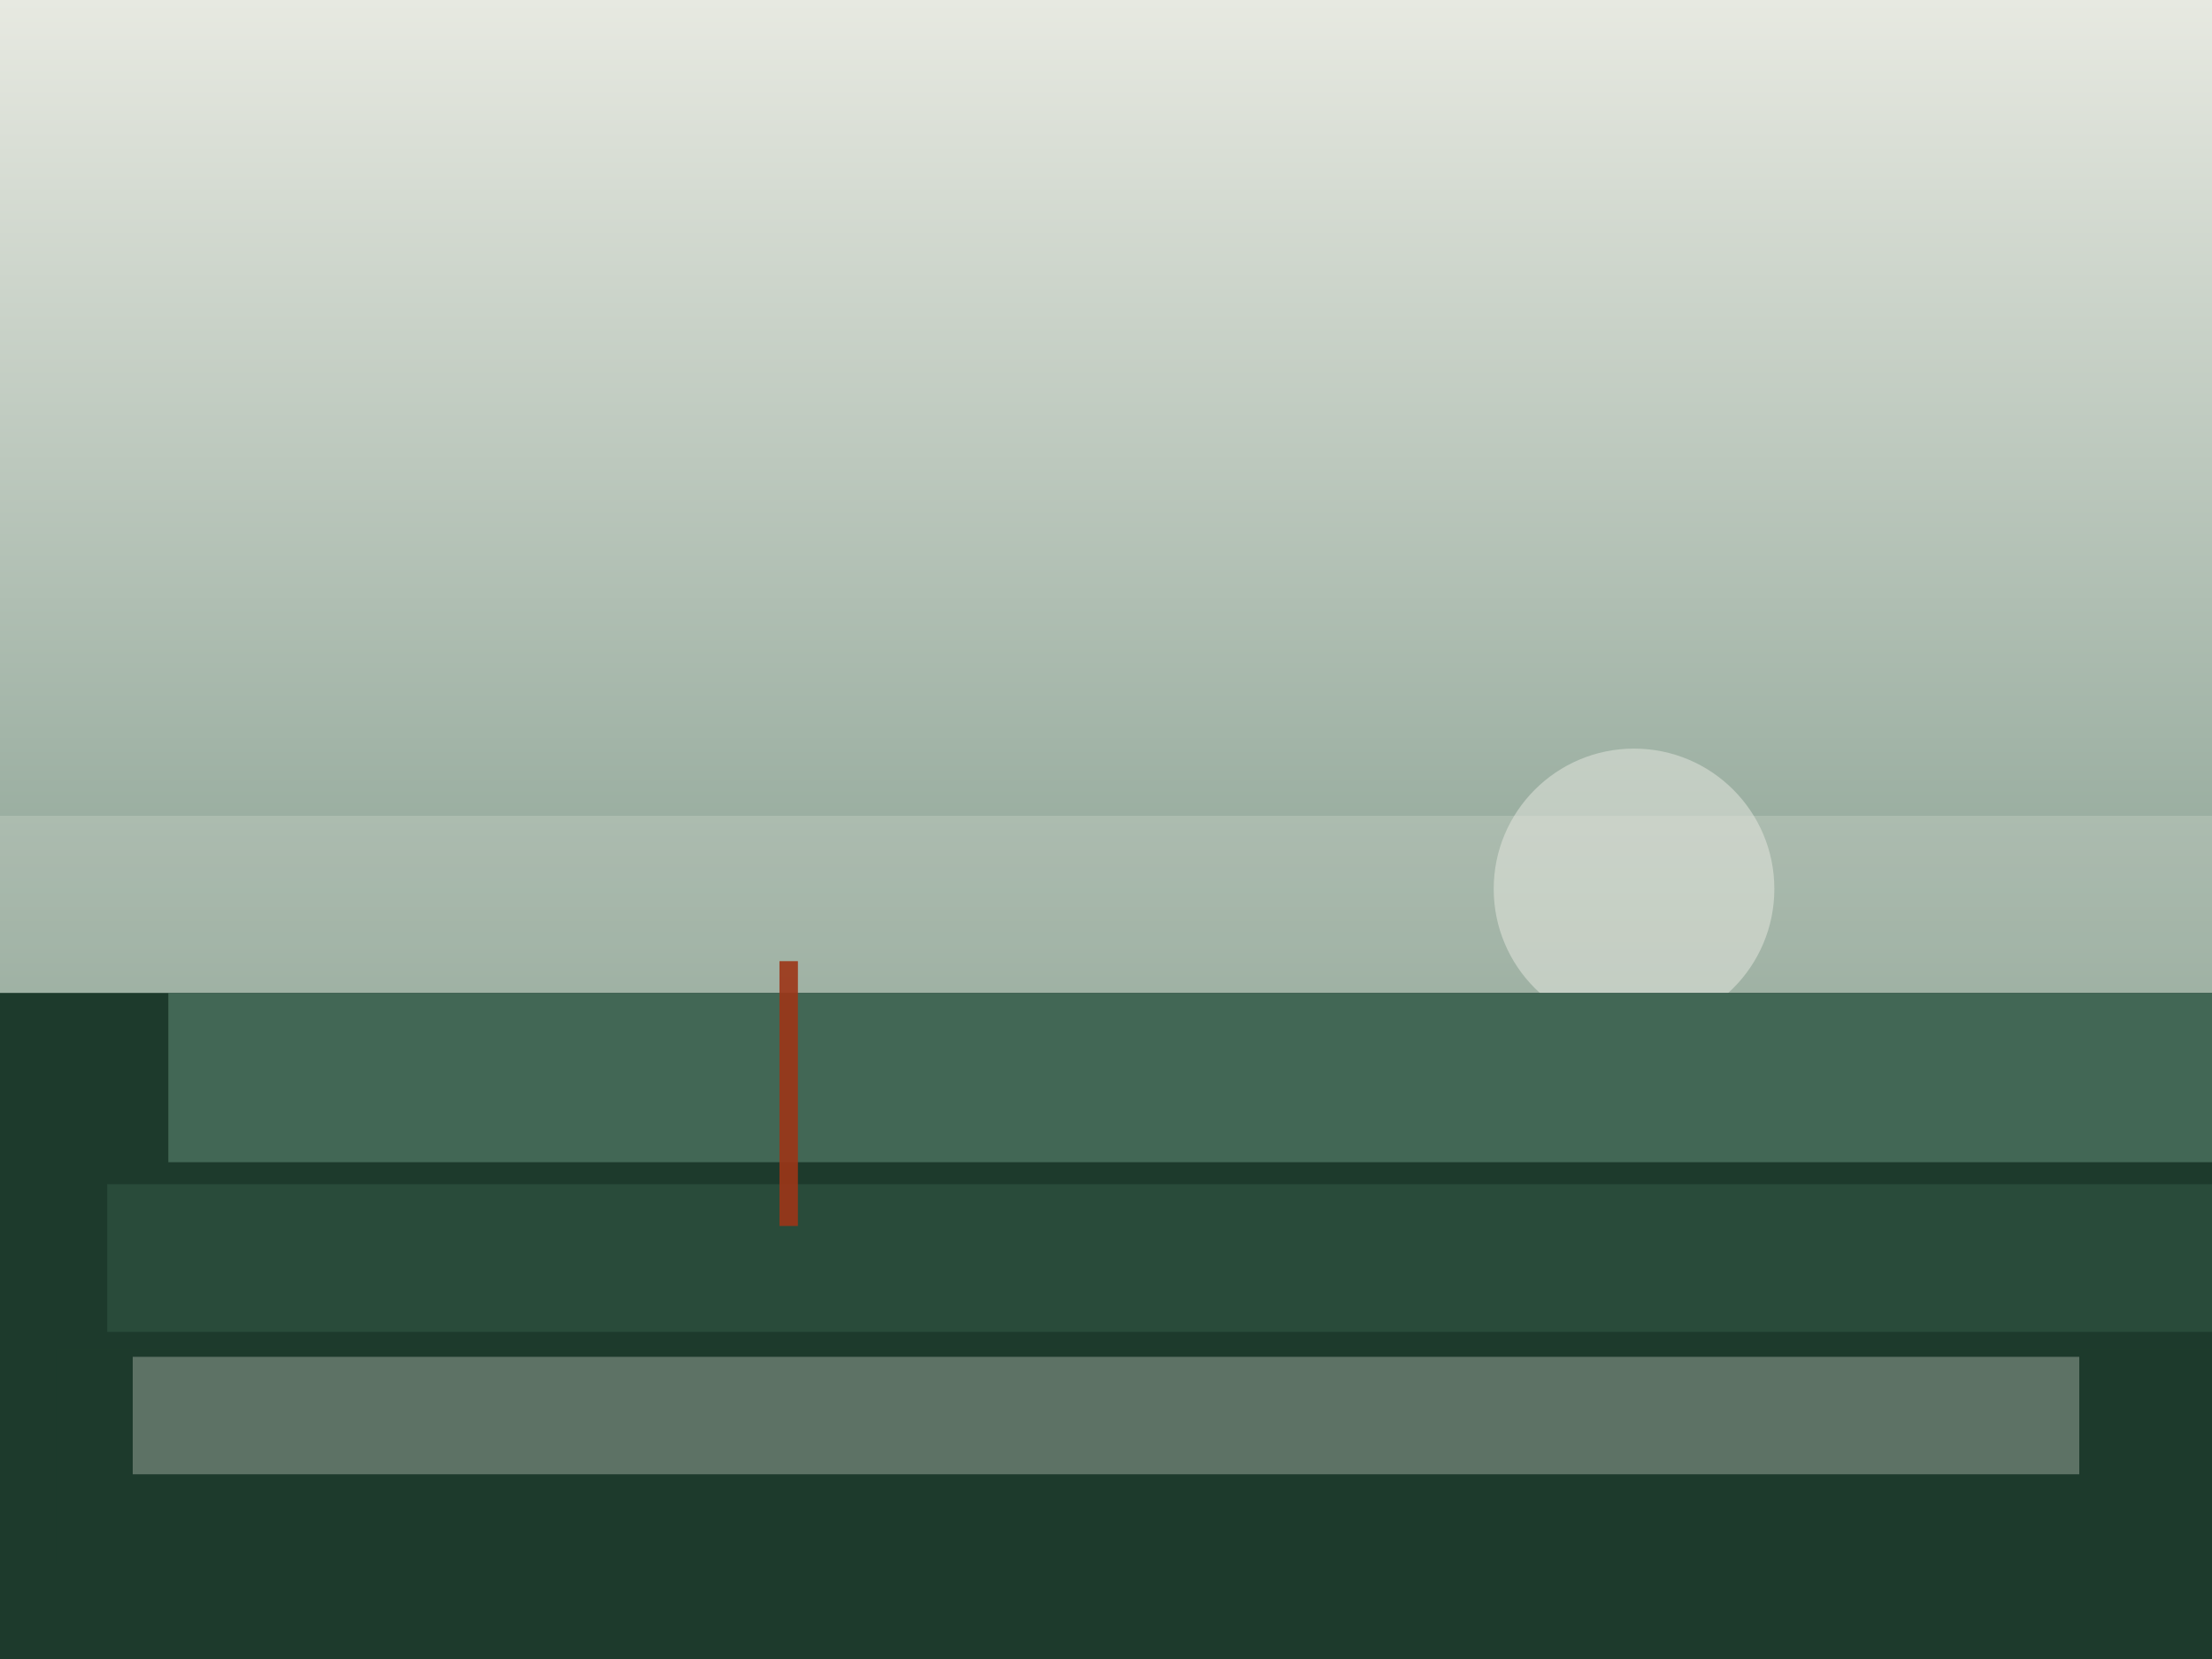
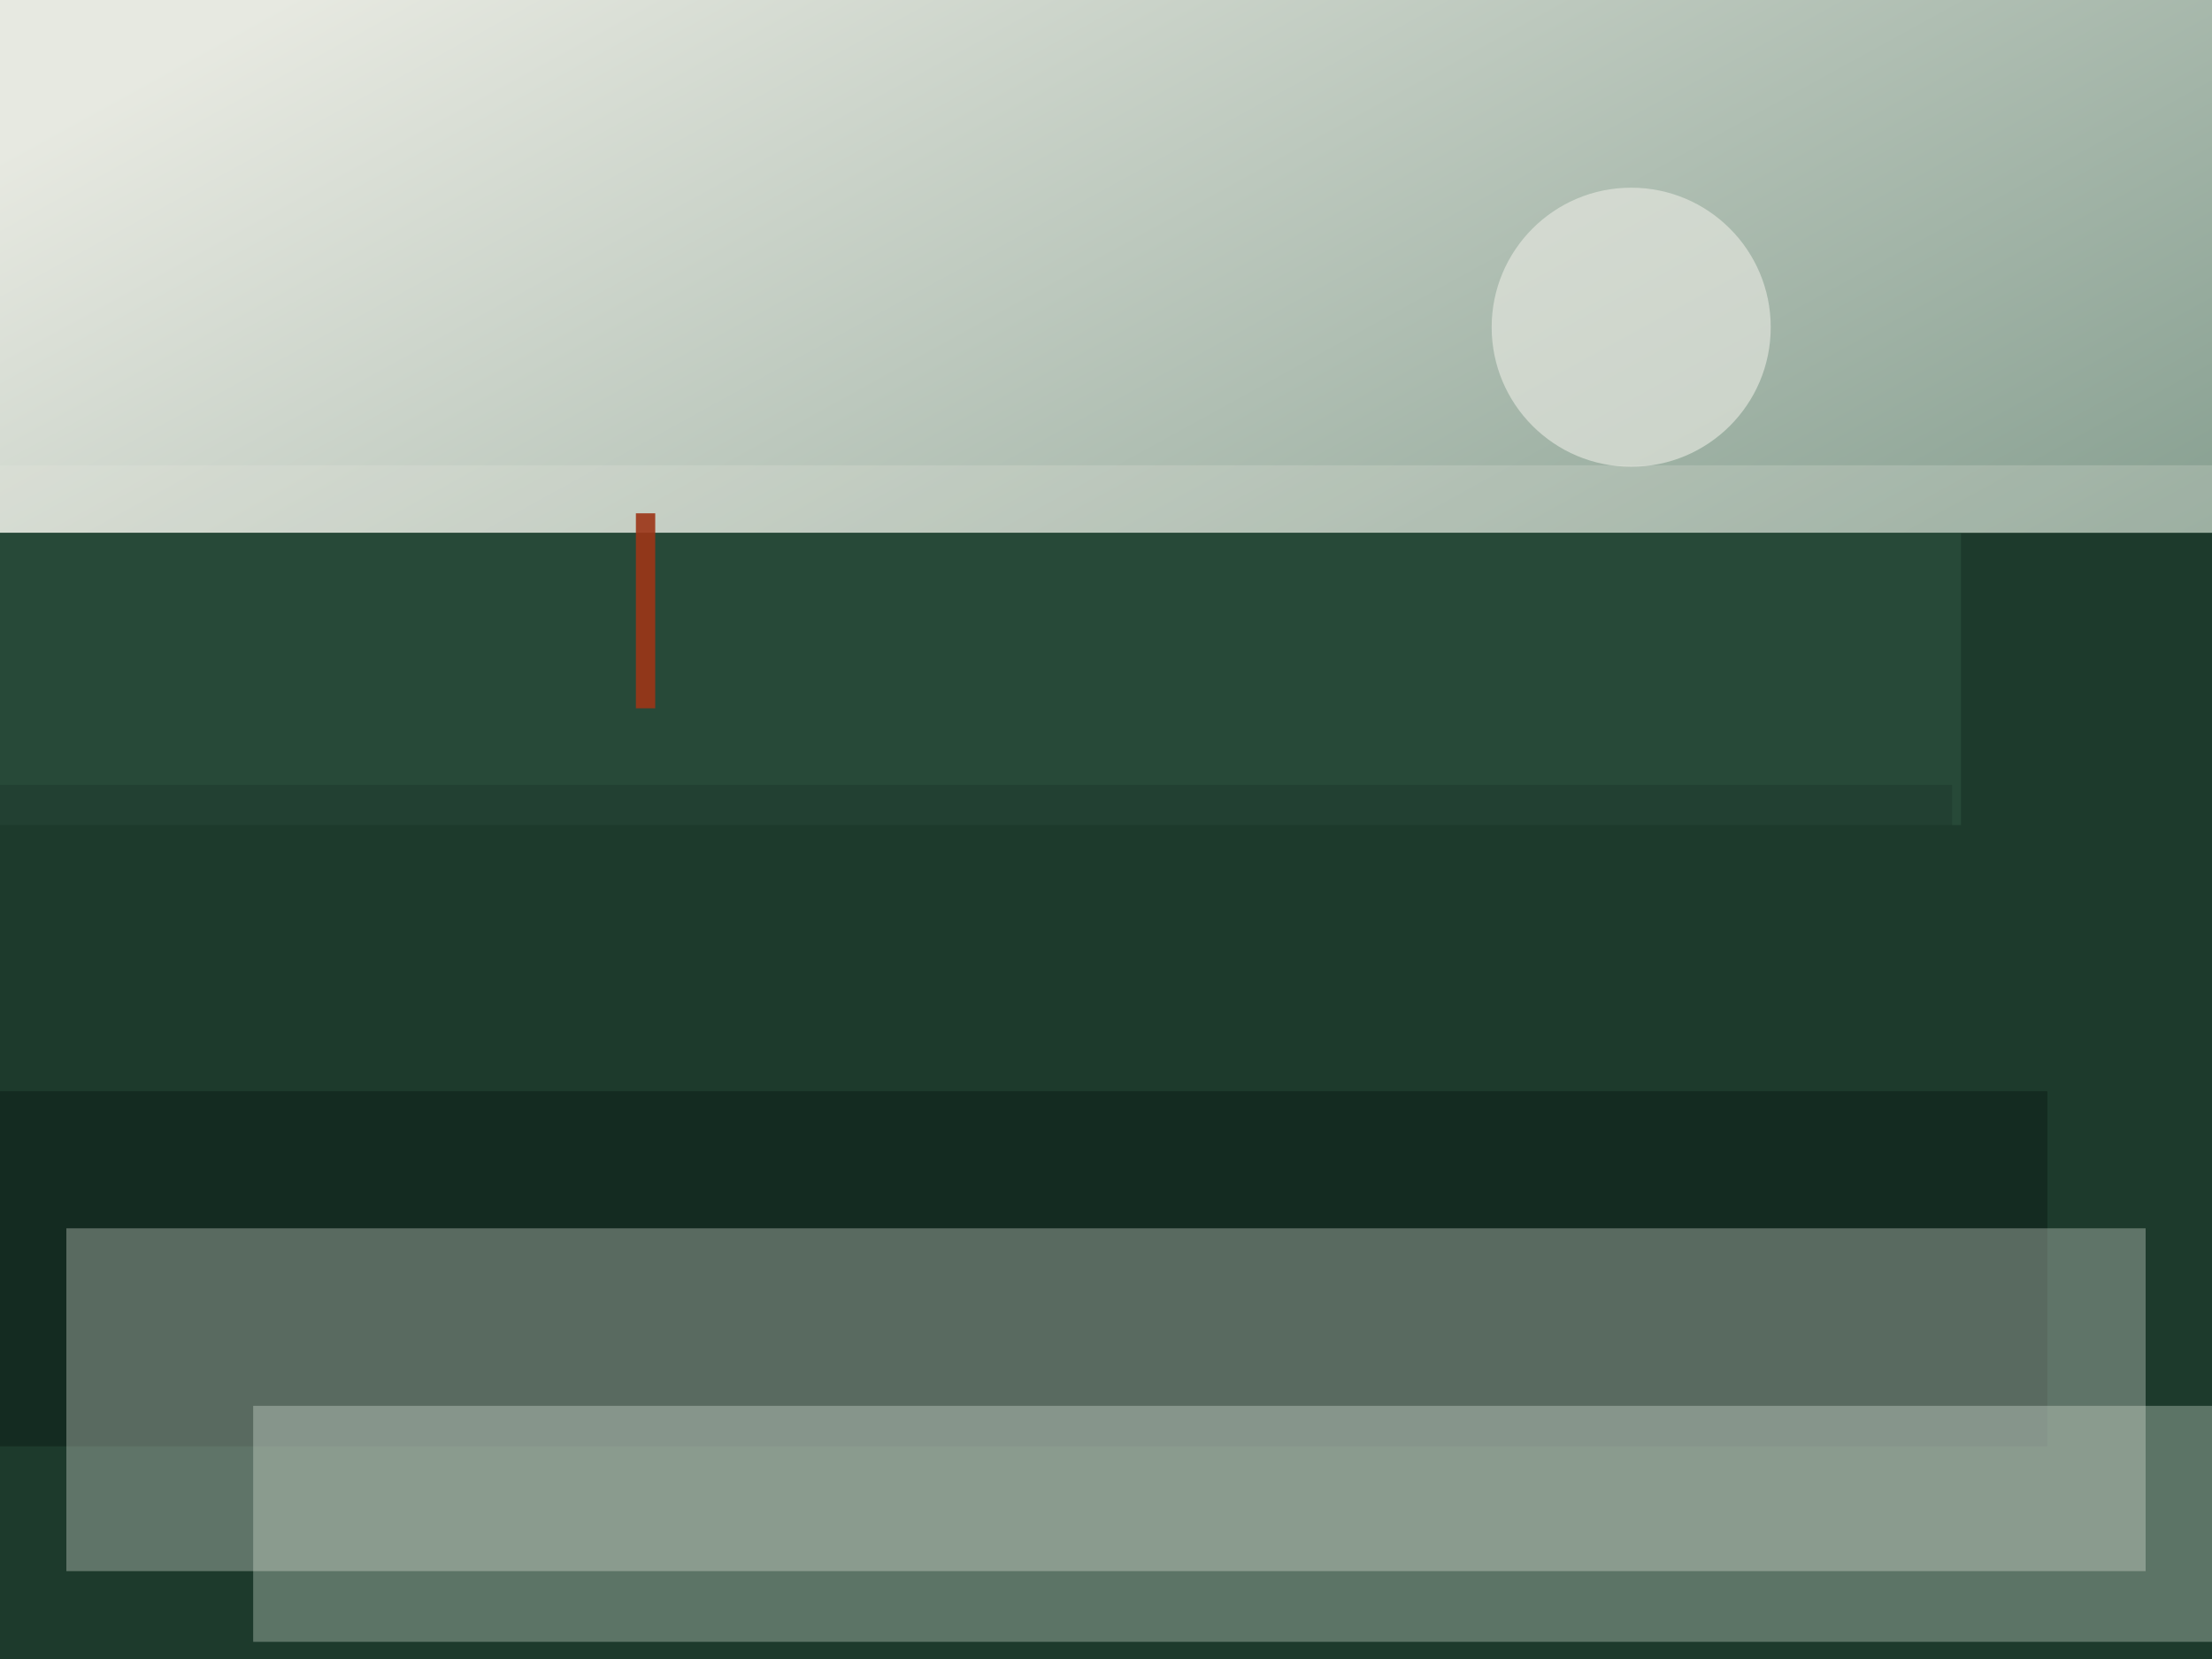
<svg xmlns="http://www.w3.org/2000/svg" viewBox="0 0 1600 1200" width="1600" height="1200" role="presentation">
  <defs>
-     <linearGradient id="g1r9u" x1="0" y1="0" x2="0" y2="1">
+     <linearGradient id="g1r9u" x1="0.13" y1="0" x2="0.87" y2="1">
      <stop offset="0" stop-color="#e7e9e1" />
      <stop offset="1" stop-color="#4d7360" />
    </linearGradient>
  </defs>
  <rect width="1600" height="1200" fill="url(#g1r9u)" />
-   <circle cx="1181.94" cy="642.98" r="101.5" fill="#e7e9e1" opacity="0.5" />
-   <rect x="0" y="590.07" width="1600" height="128.15" fill="#e7e9e1" opacity="0.22" />
-   <rect x="0" y="718.22" width="1600" height="481.78" fill="#1d3a2c" />
-   <rect x="121.76" y="718.22" width="1478.24" height="122.44" fill="#4d7360" opacity="0.78" />
-   <rect x="77.56" y="856.59" width="1522.44" height="106.81" fill="#2e5442" opacity="0.67" />
-   <rect x="40.89" y="976.16" width="1559.11" height="155.39" fill="#1d3a2c" opacity="0.83" />
-   <rect x="96" y="981.43" width="1408" height="84.96" fill="#e7e9e1" opacity="0.32" />
-   <rect x="563.81" y="695.24" width="13.34" height="191.53" fill="#9c3517" opacity="0.9" />
+   <circle cx="1179.89" cy="236.69" r="100.93" fill="#e7e9e1" opacity="0.63" />
+   <rect x="0" y="336.55" width="1600" height="48.85" fill="#e7e9e1" opacity="0.22" />
+   <rect x="0" y="385.4" width="1600" height="814.6" fill="#1d3a2c" />
+   <rect x="0" y="385.4" width="1418.43" height="211.4" fill="#2e5442" opacity="0.58" />
+   <rect x="0" y="567.71" width="1412.03" height="187.3" fill="#1d3a2c" opacity="0.54" />
+   <rect x="0" y="789.29" width="1480.9" height="256.87" fill="#12261d" opacity="0.78" />
+   <rect x="183.13" y="1016.88" width="1416.87" height="170.7" fill="#9db0a3" opacity="0.49" />
+   <rect x="48" y="888.48" width="1504" height="247.97" fill="#e7e9e1" opacity="0.33" />
+   <rect x="459.96" y="371.29" width="13.98" height="141.04" fill="#9c3517" opacity="0.9" />
</svg>
